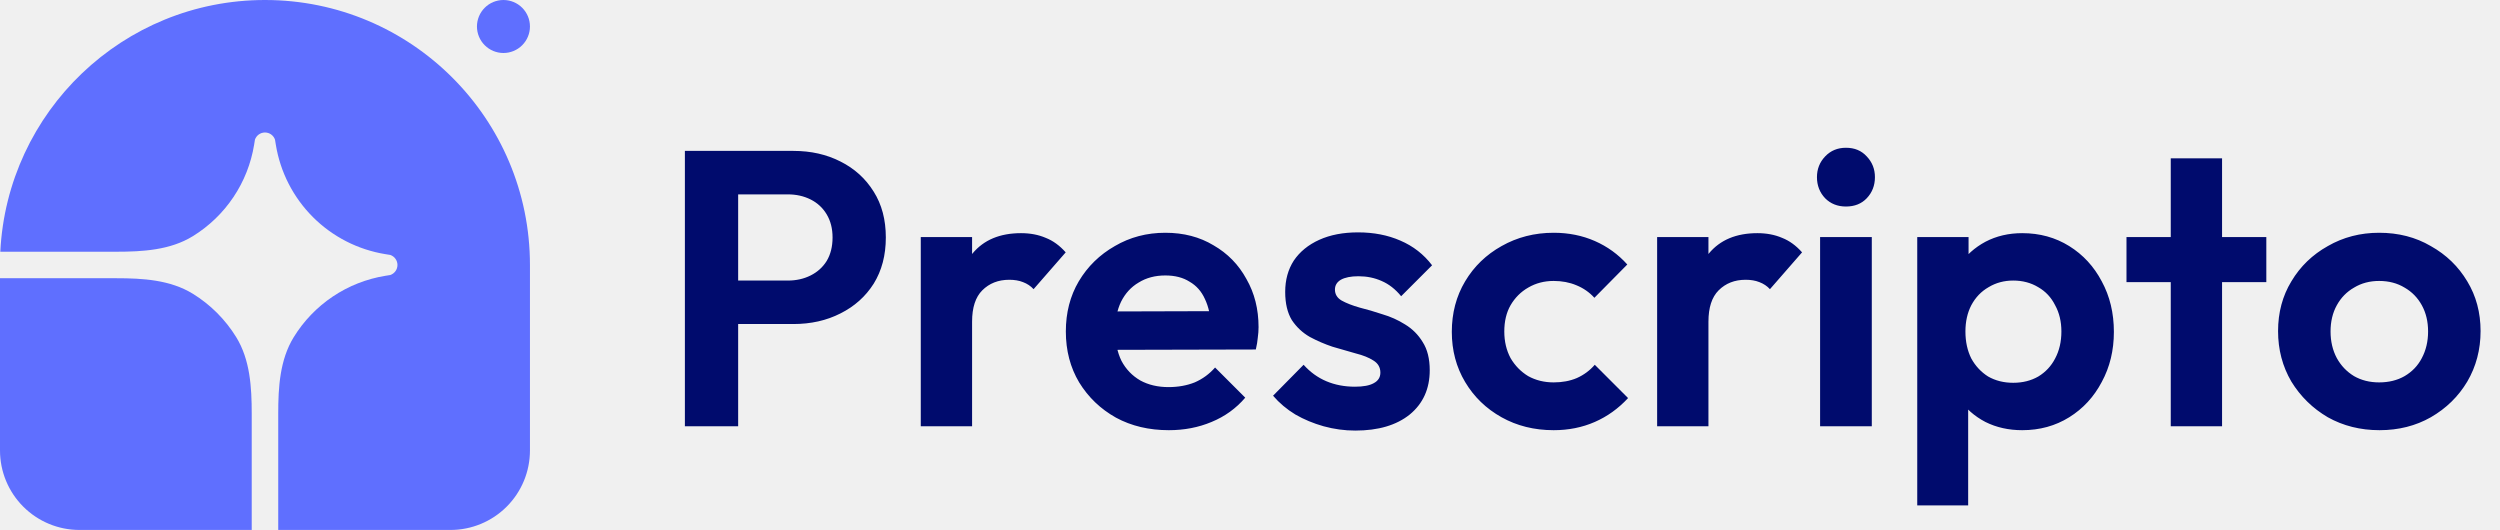
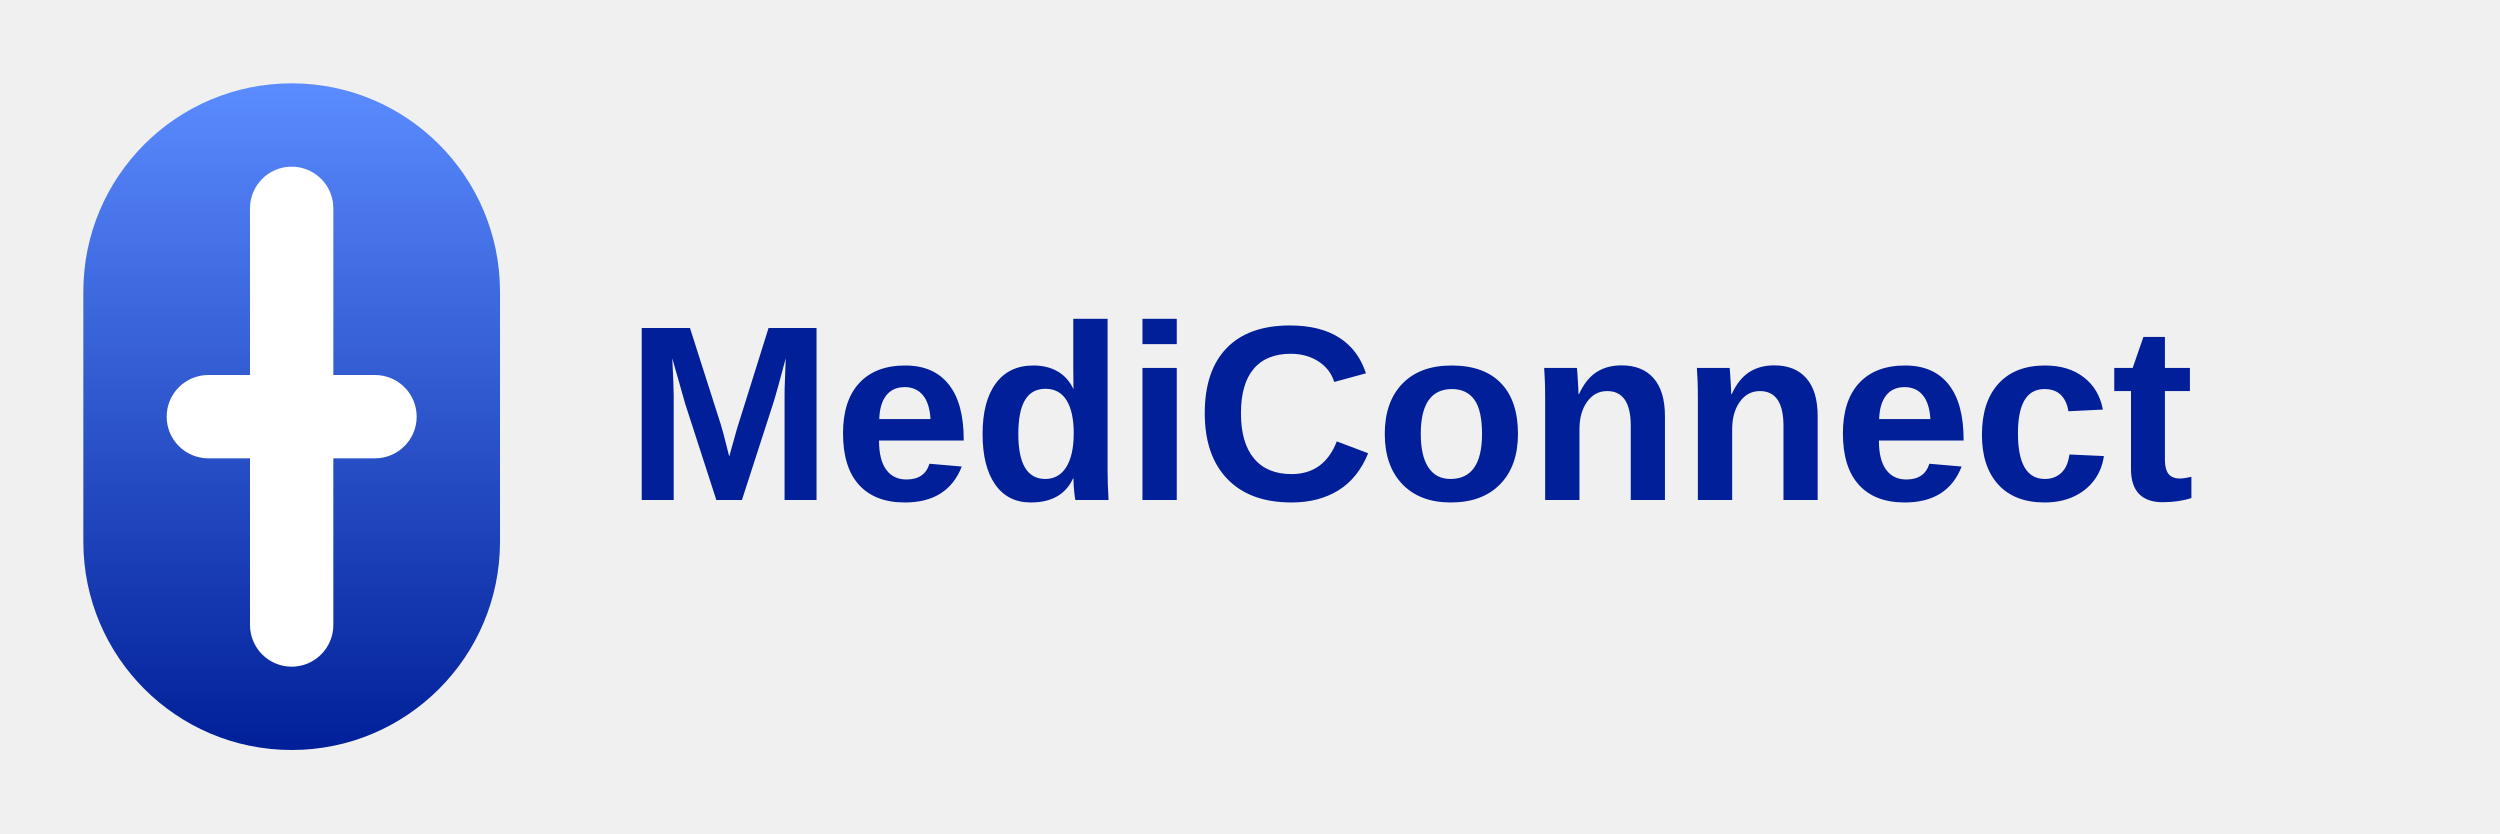
- <svg xmlns="http://www.w3.org/2000/svg" width="217" height="46" viewBox="0 0 217 46" fill="none">
-   <path d="M23 0C35.703 0 46 10.297 46 23V39.1C46 40.93 45.273 42.685 43.979 43.979C42.685 45.273 40.93 46 39.1 46H24.15V35.91C24.15 33.608 24.29 31.223 25.497 29.263C26.362 27.859 27.518 26.657 28.888 25.738C30.258 24.82 31.81 24.208 33.437 23.942L33.878 23.871C34.059 23.808 34.217 23.691 34.328 23.535C34.44 23.379 34.5 23.192 34.5 23C34.5 22.808 34.44 22.621 34.328 22.465C34.217 22.309 34.059 22.192 33.878 22.129L33.437 22.058C31.059 21.67 28.863 20.544 27.159 18.84C25.456 17.137 24.33 14.941 23.942 12.563L23.87 12.122C23.808 11.941 23.691 11.783 23.535 11.671C23.379 11.56 23.192 11.5 23 11.5C22.808 11.5 22.621 11.56 22.465 11.671C22.309 11.783 22.191 11.941 22.129 12.122L22.058 12.563C21.792 14.19 21.18 15.742 20.261 17.111C19.343 18.481 18.141 19.638 16.737 20.502C14.777 21.71 12.392 21.85 10.09 21.85H0.027C0.629 9.682 10.683 0 23 0Z" fill="#5F6FFF" />
-   <path d="M0 24.15H10.09C12.392 24.15 14.777 24.29 16.737 25.498C18.269 26.442 19.558 27.731 20.502 29.263C21.71 31.223 21.85 33.608 21.85 35.91V46H6.9C5.07 46 3.315 45.273 2.021 43.979C0.727 42.685 0 40.93 0 39.1L0 24.15ZM46 2.3C46 2.91 45.758 3.495 45.326 3.926C44.895 4.358 44.31 4.6 43.7 4.6C43.09 4.6 42.505 4.358 42.074 3.926C41.642 3.495 41.4 2.91 41.4 2.3C41.4 1.69 41.642 1.105 42.074 0.674C42.505 0.242 43.09 0 43.7 0C44.31 0 44.895 0.242 45.326 0.674C45.758 1.105 46 1.69 46 2.3Z" fill="#5F6FFF" />
-   <path d="M62.848 28.126V24.352H68.39C69.115 24.352 69.773 24.205 70.362 23.91C70.951 23.615 71.416 23.196 71.756 22.652C72.096 22.085 72.266 21.405 72.266 20.612C72.266 19.841 72.096 19.173 71.756 18.606C71.416 18.039 70.951 17.609 70.362 17.314C69.773 17.019 69.115 16.872 68.39 16.872H62.848V13.098H68.866C70.385 13.098 71.745 13.404 72.946 14.016C74.17 14.628 75.133 15.501 75.836 16.634C76.539 17.745 76.89 19.071 76.89 20.612C76.89 22.153 76.539 23.491 75.836 24.624C75.133 25.735 74.17 26.596 72.946 27.208C71.745 27.82 70.385 28.126 68.866 28.126H62.848ZM59.448 37V13.098H64.072V37H59.448ZM79.923 37V20.578H84.377V37H79.923ZM84.377 27.922L82.643 26.766C82.847 24.749 83.436 23.162 84.411 22.006C85.386 20.827 86.791 20.238 88.627 20.238C89.421 20.238 90.135 20.374 90.769 20.646C91.404 20.895 91.982 21.315 92.503 21.904L89.715 25.1C89.466 24.828 89.16 24.624 88.797 24.488C88.457 24.352 88.061 24.284 87.607 24.284C86.655 24.284 85.873 24.59 85.261 25.202C84.672 25.791 84.377 26.698 84.377 27.922ZM101.457 37.34C99.734 37.34 98.204 36.977 96.867 36.252C95.529 35.504 94.464 34.484 93.671 33.192C92.9 31.9 92.515 30.427 92.515 28.772C92.515 27.14 92.889 25.689 93.637 24.42C94.407 23.128 95.45 22.108 96.765 21.36C98.079 20.589 99.541 20.204 101.151 20.204C102.738 20.204 104.132 20.567 105.333 21.292C106.557 21.995 107.509 22.969 108.189 24.216C108.892 25.44 109.243 26.834 109.243 28.398C109.243 28.693 109.22 28.999 109.175 29.316C109.152 29.611 109.096 29.951 109.005 30.336L95.201 30.37V27.038L106.931 27.004L105.129 28.398C105.084 27.423 104.902 26.607 104.585 25.95C104.29 25.293 103.848 24.794 103.259 24.454C102.692 24.091 101.99 23.91 101.151 23.91C100.267 23.91 99.496 24.114 98.839 24.522C98.181 24.907 97.671 25.463 97.309 26.188C96.969 26.891 96.799 27.729 96.799 28.704C96.799 29.701 96.98 30.574 97.343 31.322C97.728 32.047 98.272 32.614 98.975 33.022C99.677 33.407 100.494 33.6 101.423 33.6C102.262 33.6 103.021 33.464 103.701 33.192C104.381 32.897 104.97 32.467 105.469 31.9L108.087 34.518C107.294 35.447 106.319 36.15 105.163 36.626C104.03 37.102 102.794 37.34 101.457 37.34ZM117.641 37.374C116.712 37.374 115.794 37.249 114.887 37C114.003 36.751 113.187 36.411 112.439 35.98C111.691 35.527 111.045 34.983 110.501 34.348L113.153 31.662C113.72 32.297 114.377 32.773 115.125 33.09C115.873 33.407 116.701 33.566 117.607 33.566C118.333 33.566 118.877 33.464 119.239 33.26C119.625 33.056 119.817 32.75 119.817 32.342C119.817 31.889 119.613 31.537 119.205 31.288C118.82 31.039 118.31 30.835 117.675 30.676C117.041 30.495 116.372 30.302 115.669 30.098C114.989 29.871 114.332 29.588 113.697 29.248C113.063 28.885 112.541 28.398 112.133 27.786C111.748 27.151 111.555 26.335 111.555 25.338C111.555 24.295 111.805 23.389 112.303 22.618C112.825 21.847 113.561 21.247 114.513 20.816C115.465 20.385 116.587 20.17 117.879 20.17C119.239 20.17 120.463 20.408 121.551 20.884C122.662 21.36 123.58 22.074 124.305 23.026L121.619 25.712C121.121 25.1 120.554 24.658 119.919 24.386C119.307 24.114 118.639 23.978 117.913 23.978C117.256 23.978 116.746 24.08 116.383 24.284C116.043 24.488 115.873 24.771 115.873 25.134C115.873 25.542 116.066 25.859 116.451 26.086C116.859 26.313 117.381 26.517 118.015 26.698C118.65 26.857 119.307 27.049 119.987 27.276C120.69 27.48 121.347 27.775 121.959 28.16C122.594 28.545 123.104 29.055 123.489 29.69C123.897 30.325 124.101 31.141 124.101 32.138C124.101 33.747 123.523 35.028 122.367 35.98C121.211 36.909 119.636 37.374 117.641 37.374ZM134.857 37.34C133.179 37.34 131.672 36.966 130.335 36.218C128.997 35.47 127.943 34.45 127.173 33.158C126.402 31.866 126.017 30.415 126.017 28.806C126.017 27.174 126.402 25.712 127.173 24.42C127.943 23.128 128.997 22.108 130.335 21.36C131.695 20.589 133.202 20.204 134.857 20.204C136.149 20.204 137.339 20.442 138.427 20.918C139.515 21.394 140.455 22.074 141.249 22.958L138.393 25.848C137.962 25.372 137.441 25.009 136.829 24.76C136.239 24.511 135.582 24.386 134.857 24.386C134.041 24.386 133.304 24.579 132.647 24.964C132.012 25.327 131.502 25.837 131.117 26.494C130.754 27.129 130.573 27.888 130.573 28.772C130.573 29.633 130.754 30.404 131.117 31.084C131.502 31.741 132.012 32.263 132.647 32.648C133.304 33.011 134.041 33.192 134.857 33.192C135.605 33.192 136.273 33.067 136.863 32.818C137.475 32.546 137.996 32.161 138.427 31.662L141.317 34.552C140.478 35.459 139.515 36.15 138.427 36.626C137.339 37.102 136.149 37.34 134.857 37.34ZM143.839 37V20.578H148.293V37H143.839ZM148.293 27.922L146.559 26.766C146.763 24.749 147.353 23.162 148.327 22.006C149.302 20.827 150.707 20.238 152.543 20.238C153.337 20.238 154.051 20.374 154.685 20.646C155.32 20.895 155.898 21.315 156.419 21.904L153.631 25.1C153.382 24.828 153.076 24.624 152.713 24.488C152.373 24.352 151.977 24.284 151.523 24.284C150.571 24.284 149.789 24.59 149.177 25.202C148.588 25.791 148.293 26.698 148.293 27.922ZM157.984 37V20.578H162.472V37H157.984ZM160.228 17.926C159.502 17.926 158.902 17.688 158.426 17.212C157.95 16.713 157.712 16.101 157.712 15.376C157.712 14.673 157.95 14.073 158.426 13.574C158.902 13.075 159.502 12.826 160.228 12.826C160.976 12.826 161.576 13.075 162.03 13.574C162.506 14.073 162.744 14.673 162.744 15.376C162.744 16.101 162.506 16.713 162.03 17.212C161.576 17.688 160.976 17.926 160.228 17.926ZM175.529 37.34C174.351 37.34 173.285 37.102 172.333 36.626C171.381 36.127 170.622 35.459 170.055 34.62C169.489 33.781 169.183 32.818 169.137 31.73V25.916C169.183 24.828 169.489 23.865 170.055 23.026C170.645 22.165 171.404 21.485 172.333 20.986C173.285 20.487 174.351 20.238 175.529 20.238C177.048 20.238 178.408 20.612 179.609 21.36C180.811 22.108 181.751 23.128 182.431 24.42C183.134 25.712 183.485 27.174 183.485 28.806C183.485 30.415 183.134 31.866 182.431 33.158C181.751 34.45 180.811 35.47 179.609 36.218C178.408 36.966 177.048 37.34 175.529 37.34ZM174.747 33.226C175.563 33.226 176.289 33.045 176.923 32.682C177.558 32.297 178.045 31.775 178.385 31.118C178.748 30.438 178.929 29.656 178.929 28.772C178.929 27.911 178.748 27.151 178.385 26.494C178.045 25.814 177.558 25.293 176.923 24.93C176.289 24.545 175.563 24.352 174.747 24.352C173.954 24.352 173.24 24.545 172.605 24.93C171.971 25.293 171.472 25.814 171.109 26.494C170.769 27.151 170.599 27.911 170.599 28.772C170.599 29.656 170.769 30.438 171.109 31.118C171.472 31.775 171.959 32.297 172.571 32.682C173.206 33.045 173.931 33.226 174.747 33.226ZM166.417 43.868V20.578H170.871V24.896L170.123 28.874L170.837 32.852V43.868H166.417ZM188.421 37V13.744H192.875V37H188.421ZM184.579 24.488V20.578H196.717V24.488H184.579ZM206.542 37.34C204.887 37.34 203.391 36.966 202.054 36.218C200.739 35.447 199.685 34.416 198.892 33.124C198.121 31.809 197.736 30.347 197.736 28.738C197.736 27.129 198.121 25.689 198.892 24.42C199.662 23.128 200.716 22.108 202.054 21.36C203.391 20.589 204.876 20.204 206.508 20.204C208.185 20.204 209.681 20.589 210.996 21.36C212.333 22.108 213.387 23.128 214.158 24.42C214.928 25.689 215.314 27.129 215.314 28.738C215.314 30.347 214.928 31.809 214.158 33.124C213.387 34.416 212.333 35.447 210.996 36.218C209.681 36.966 208.196 37.34 206.542 37.34ZM206.508 33.192C207.346 33.192 208.083 33.011 208.718 32.648C209.375 32.263 209.874 31.741 210.214 31.084C210.576 30.404 210.758 29.633 210.758 28.772C210.758 27.911 210.576 27.151 210.214 26.494C209.851 25.837 209.352 25.327 208.718 24.964C208.083 24.579 207.346 24.386 206.508 24.386C205.692 24.386 204.966 24.579 204.332 24.964C203.697 25.327 203.198 25.837 202.836 26.494C202.473 27.151 202.292 27.911 202.292 28.772C202.292 29.633 202.473 30.404 202.836 31.084C203.198 31.741 203.697 32.263 204.332 32.648C204.966 33.011 205.692 33.192 206.508 33.192Z" fill="#000B6D" />
+ <svg xmlns="http://www.w3.org/2000/svg" width="300" height="100" viewBox="0 0 600 200">
+   <defs>
+     <linearGradient id="grad1" x1="0%" y1="0%" x2="0%" y2="100%">
+       <stop offset="0%" style="stop-color:#5B8CFF;stop-opacity:1" />
+       <stop offset="100%" style="stop-color:#001F99;stop-opacity:1" />
+     </linearGradient>
+   </defs>
+   <g>
+     <rect x="20" y="20" rx="50" ry="50" width="100" height="160" fill="url(#grad1)" />
+     <rect x="60" y="40" width="20" height="120" fill="white" rx="10" />
+     <rect x="40" y="90" width="60" height="20" fill="white" rx="10" />
+   </g>
+   <text x="150" y="120" font-family="Arial, Helvetica, sans-serif" font-size="60" fill="#001F99" font-weight="bold">
+     MediConnect
+   </text>
</svg>
